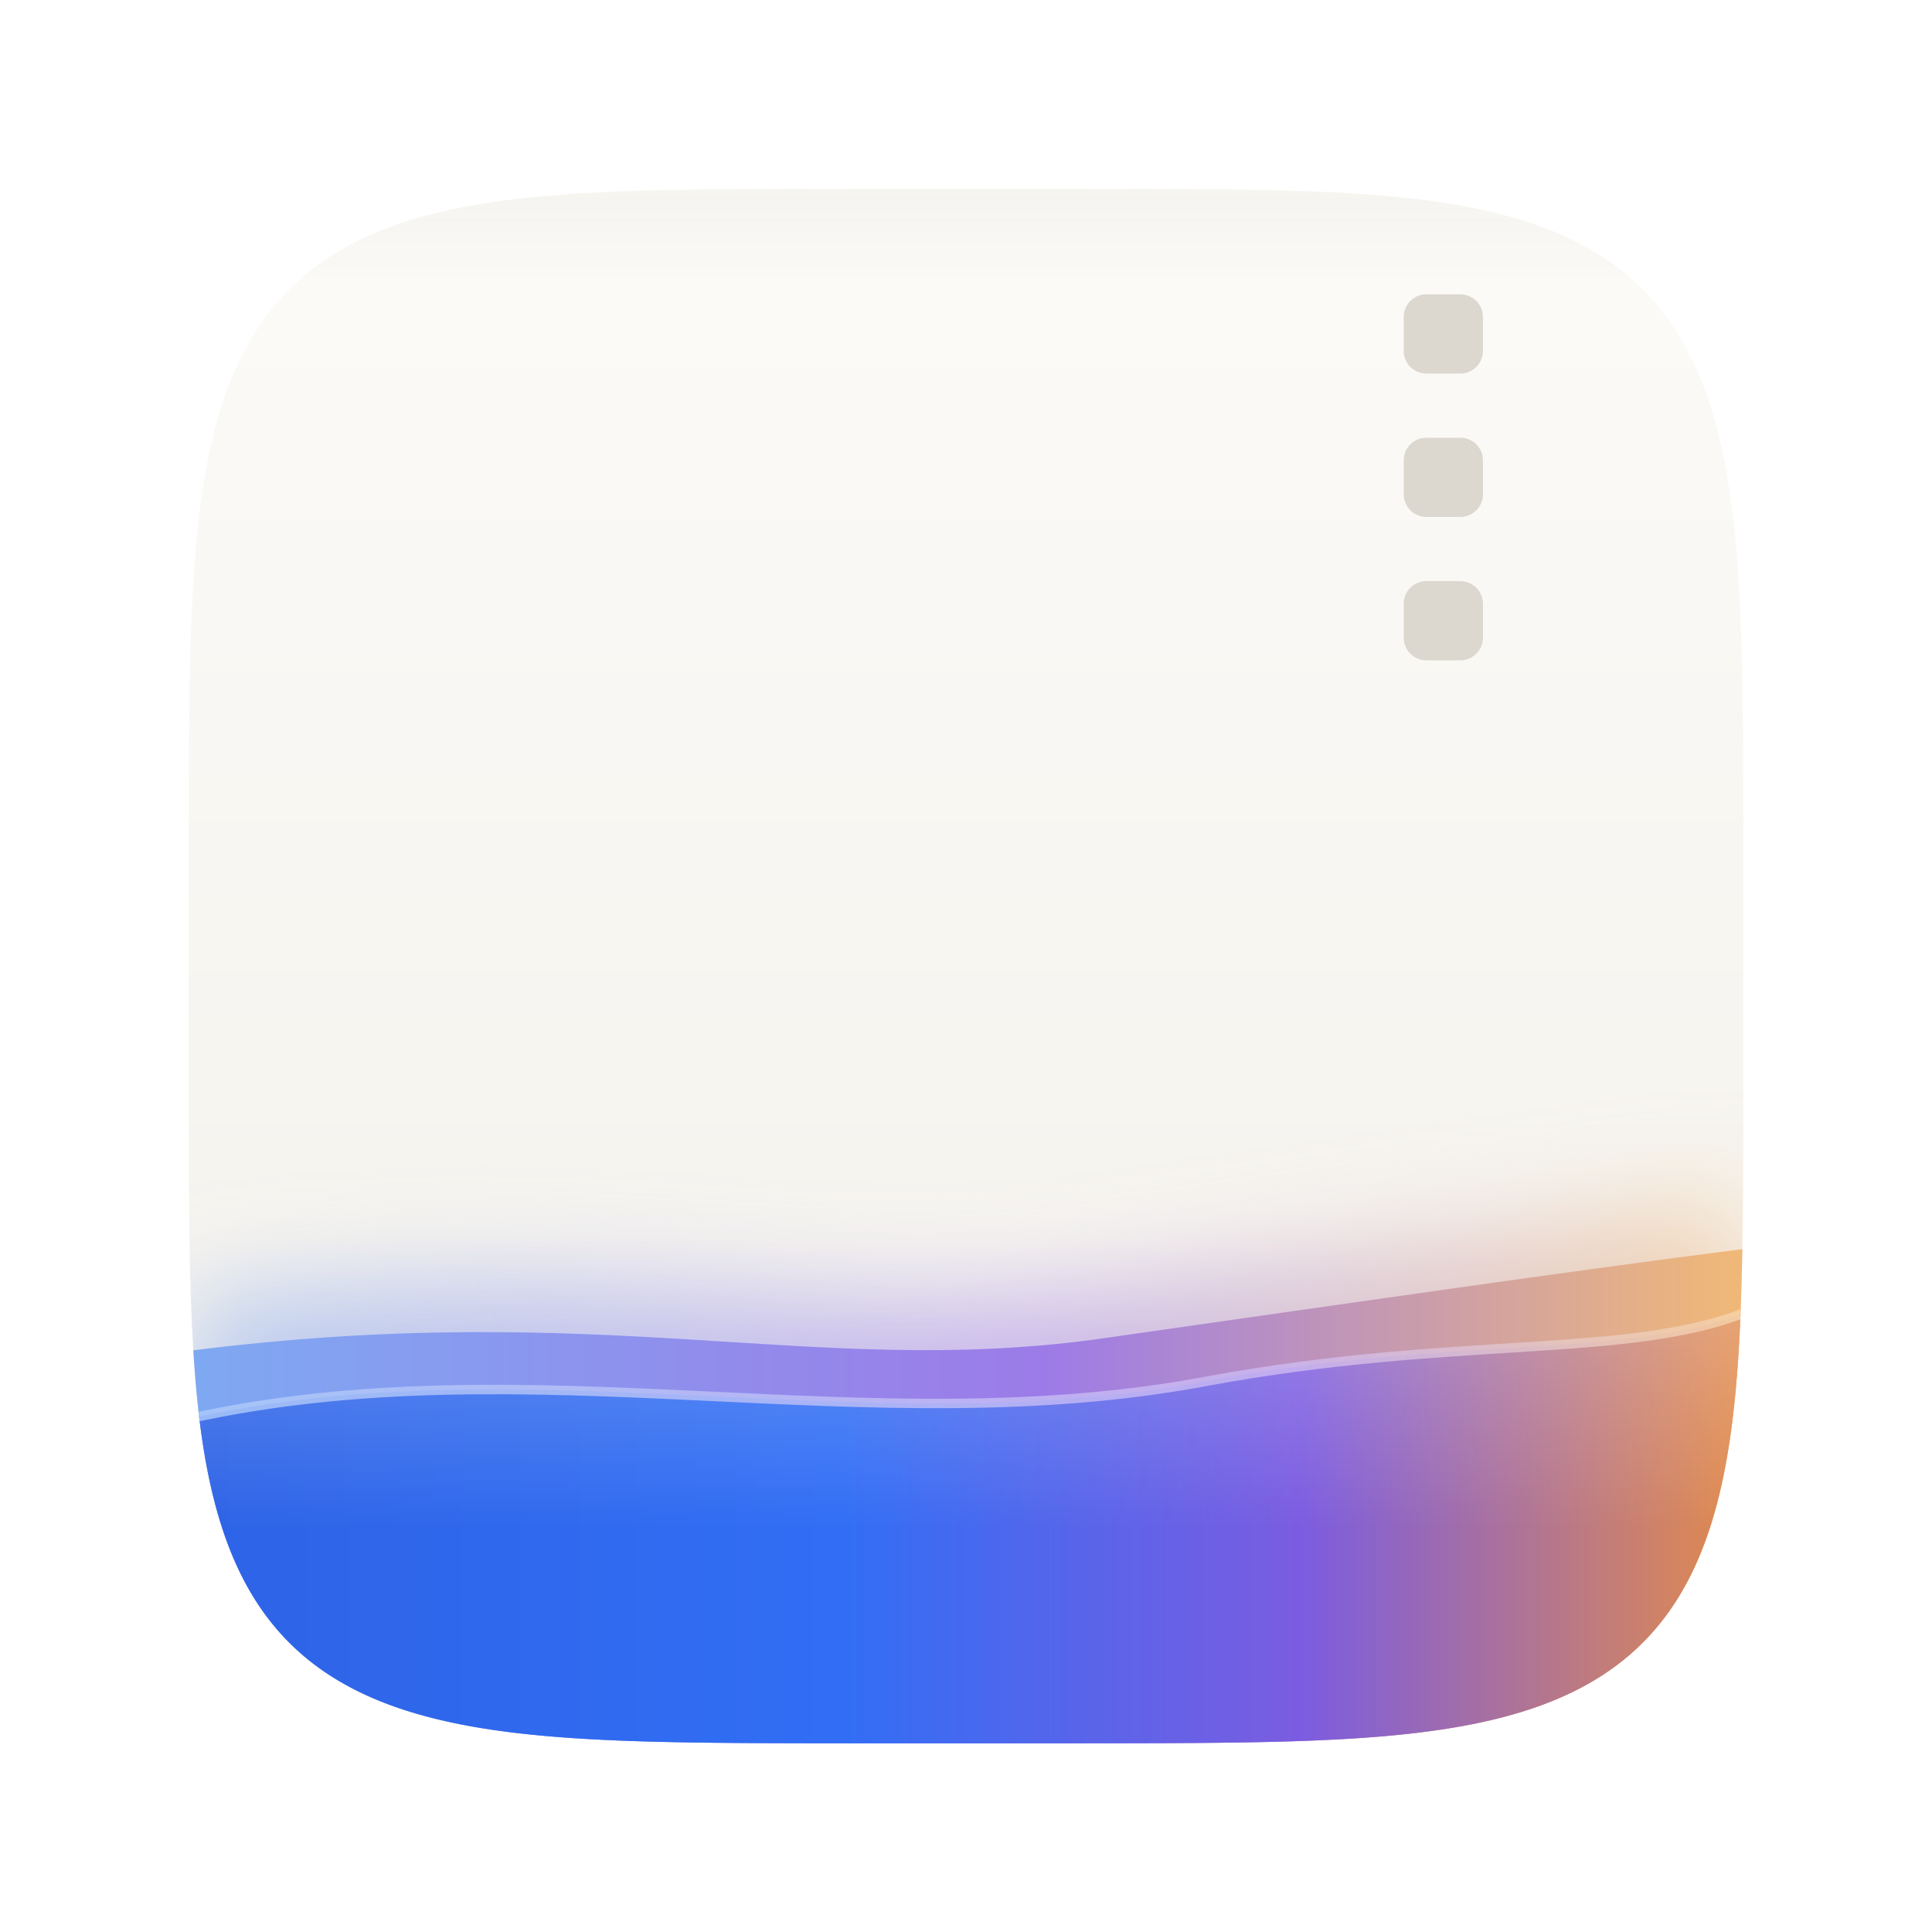
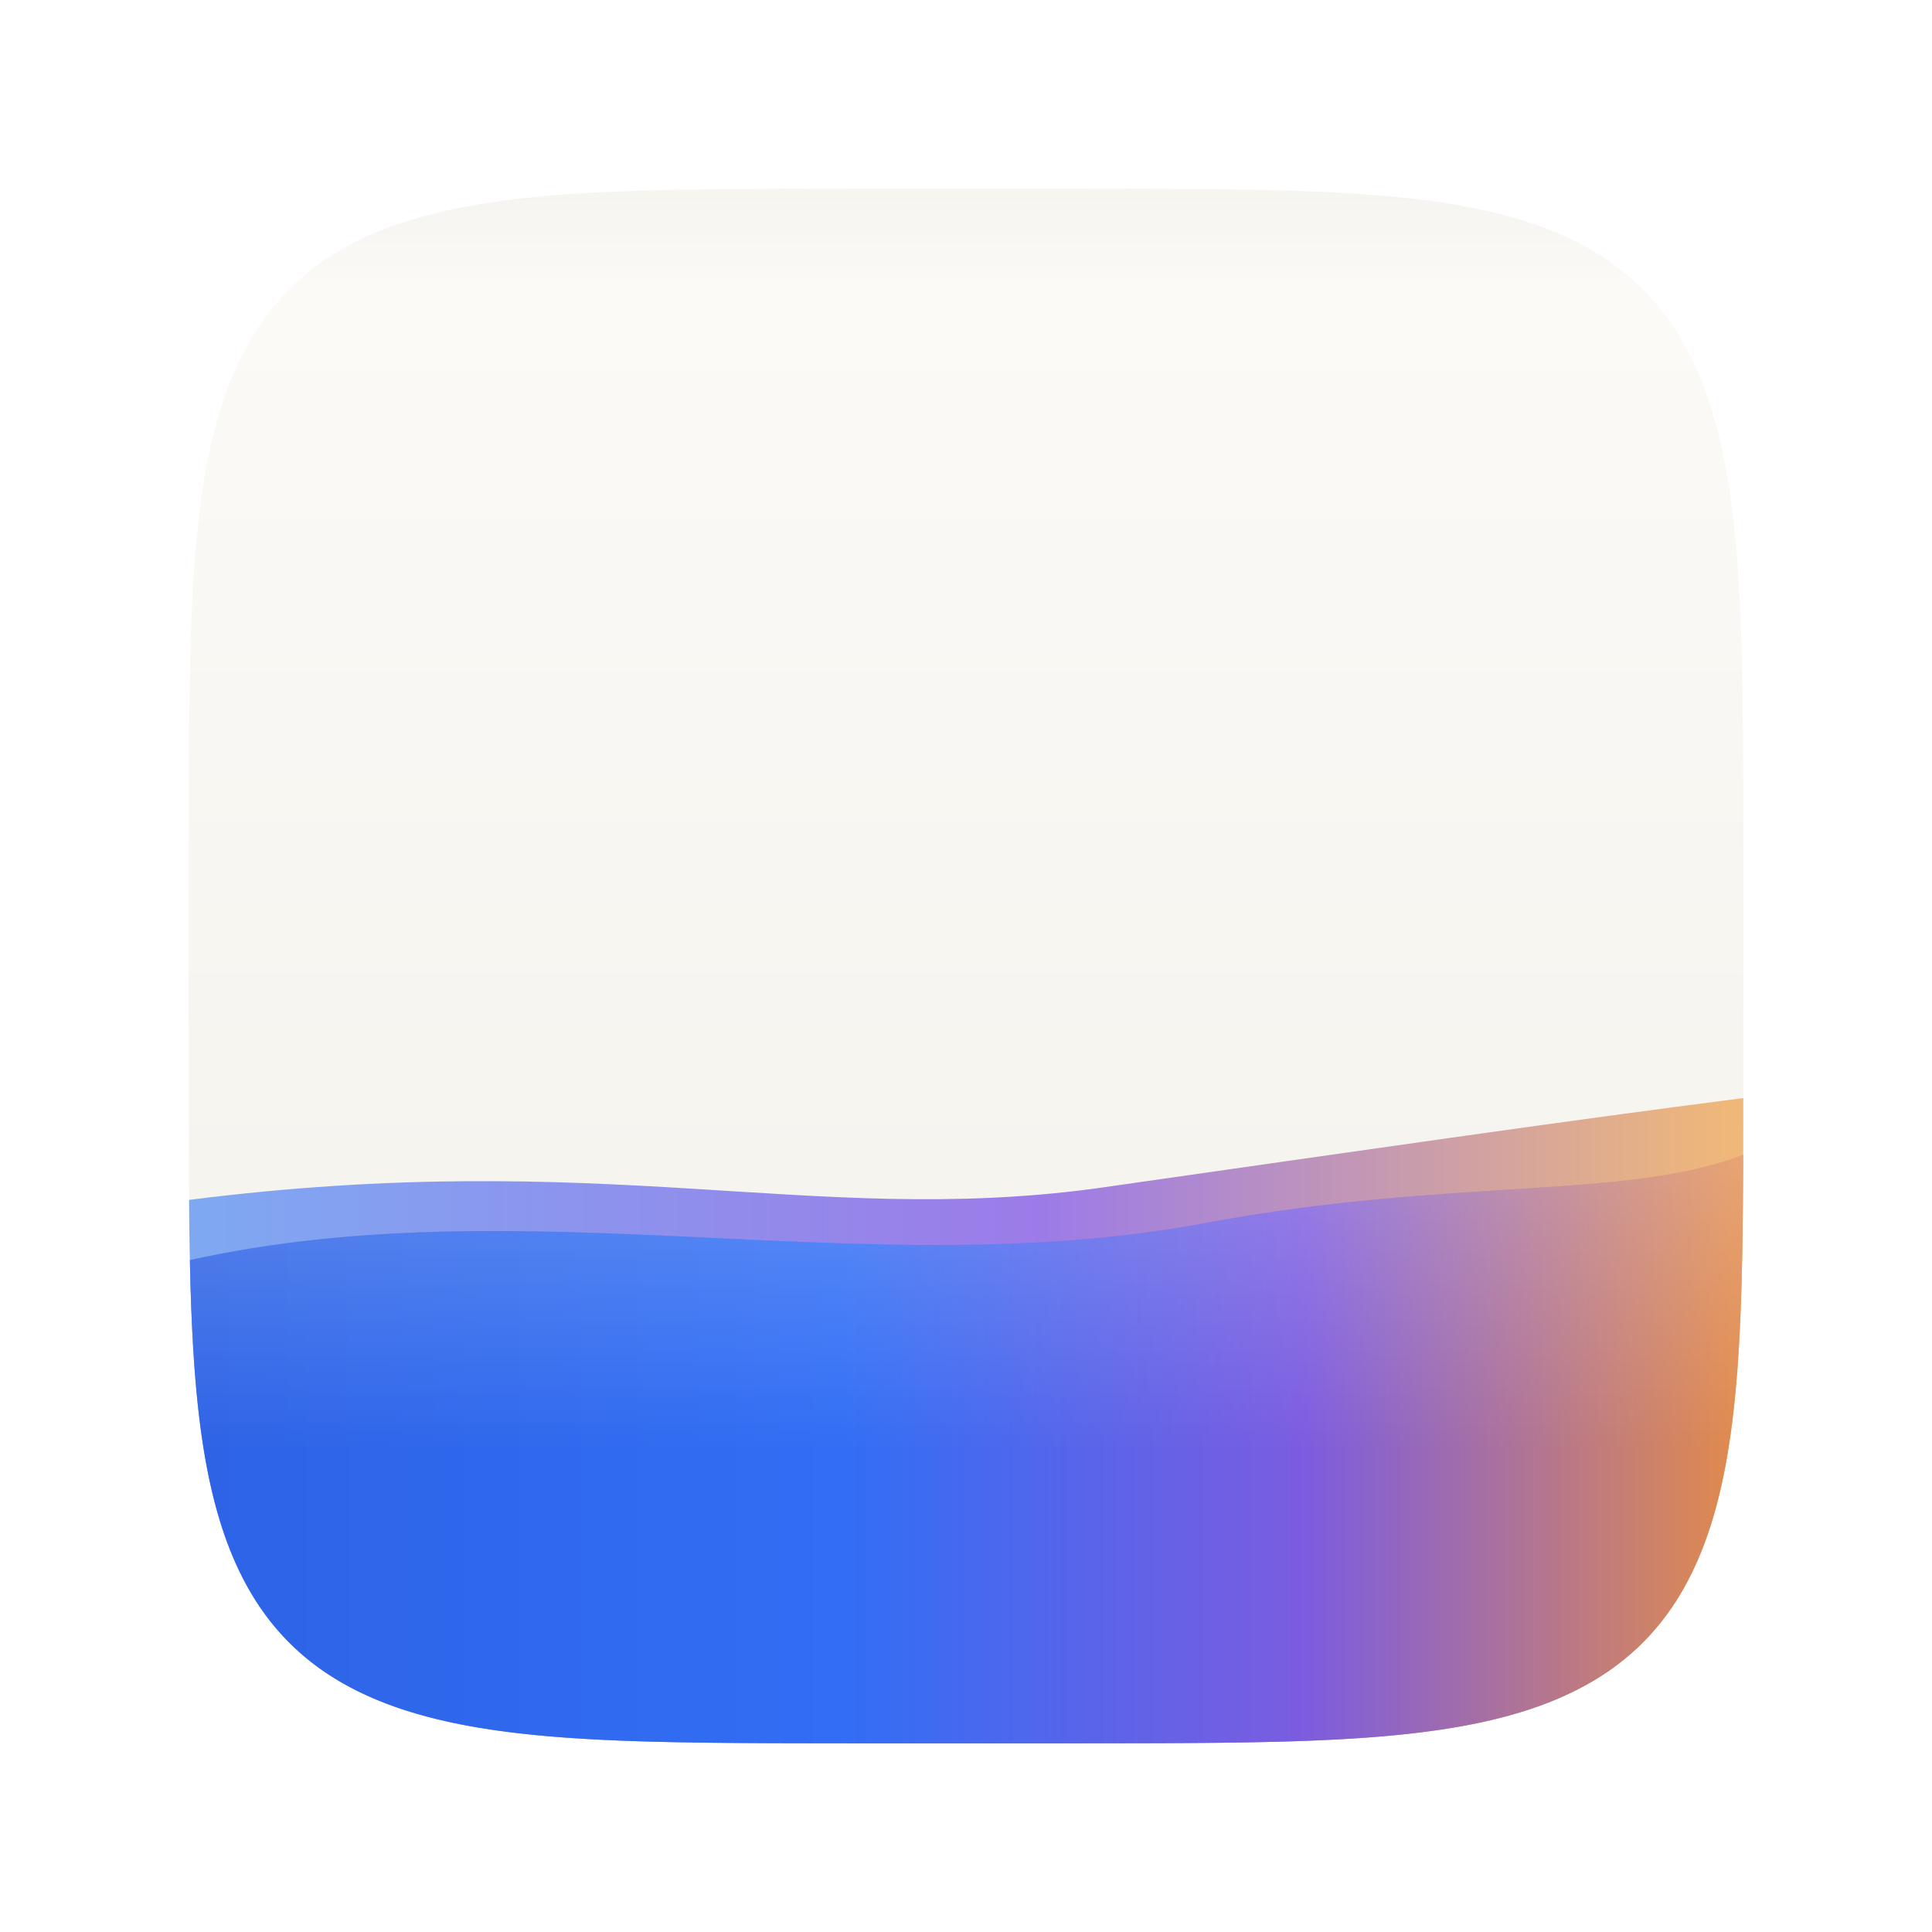
<svg xmlns="http://www.w3.org/2000/svg" width="1024" height="1024" viewBox="0 0 1024 1024">
  <defs>
    <clipPath id="sq">
      <path d="M924.00,512.00L923.99,573.83L923.97,593.59L923.94,607.95L923.90,619.65L923.84,629.70L923.77,638.60L923.69,646.64L923.60,654.01L923.49,660.85L923.37,667.24L923.24,673.26L923.10,678.95L922.94,684.36L922.77,689.52L922.59,694.46L922.39,699.21L922.18,703.77L921.96,708.17L921.73,712.42L921.48,716.53L921.23,720.52L920.96,724.39L920.67,728.15L920.37,731.81L920.07,735.37L919.74,738.85L919.41,742.23L919.06,745.54L918.70,748.78L918.33,751.94L917.94,755.03L917.54,758.06L917.13,761.02L916.70,763.93L916.26,766.77L915.81,769.57L915.35,772.31L914.87,775.00L914.38,777.64L913.88,780.24L913.36,782.79L912.83,785.29L912.28,787.76L911.73,790.18L911.16,792.56L910.57,794.91L909.98,797.22L909.36,799.49L908.74,801.73L908.10,803.93L907.45,806.10L906.79,808.23L906.11,810.34L905.41,812.41L904.71,814.45L903.99,816.47L903.25,818.45L902.50,820.41L901.74,822.34L900.96,824.24L900.17,826.11L899.37,827.96L898.55,829.78L897.71,831.58L896.87,833.35L896.00,835.10L895.12,836.83L894.23,838.53L893.32,840.21L892.40,841.86L891.46,843.50L890.51,845.11L889.54,846.70L888.56,848.27L887.56,849.81L886.55,851.34L885.52,852.85L884.48,854.33L883.42,855.80L882.34,857.24L881.25,858.67L880.14,860.08L879.01,861.46L877.87,862.83L876.71,864.18L875.54,865.52L874.34,866.83L873.14,868.13L871.91,869.41L870.67,870.67L869.41,871.91L868.13,873.14L866.83,874.34L865.52,875.54L864.18,876.71L862.83,877.87L861.46,879.01L860.08,880.14L858.67,881.25L857.24,882.34L855.80,883.42L854.33,884.48L852.85,885.52L851.34,886.55L849.81,887.56L848.27,888.56L846.70,889.54L845.11,890.51L843.50,891.46L841.86,892.40L840.21,893.32L838.53,894.23L836.83,895.12L835.10,896.00L833.35,896.87L831.58,897.71L829.78,898.55L827.96,899.37L826.11,900.17L824.24,900.96L822.34,901.74L820.41,902.50L818.45,903.25L816.47,903.99L814.45,904.71L812.41,905.41L810.34,906.11L808.23,906.79L806.10,907.45L803.93,908.10L801.73,908.74L799.49,909.36L797.22,909.98L794.91,910.57L792.56,911.16L790.18,911.73L787.76,912.28L785.29,912.83L782.79,913.36L780.24,913.88L777.64,914.38L775.00,914.87L772.31,915.35L769.57,915.81L766.77,916.26L763.93,916.70L761.02,917.13L758.06,917.54L755.03,917.94L751.94,918.33L748.78,918.70L745.54,919.06L742.23,919.41L738.85,919.74L735.37,920.07L731.81,920.37L728.15,920.67L724.39,920.96L720.52,921.23L716.53,921.48L712.42,921.73L708.17,921.96L703.77,922.18L699.21,922.39L694.46,922.59L689.52,922.77L684.36,922.94L678.95,923.10L673.26,923.24L667.24,923.37L660.85,923.49L654.01,923.60L646.64,923.69L638.60,923.77L629.70,923.84L619.65,923.90L607.95,923.94L593.59,923.97L573.83,923.99L512.00,924.00L450.17,923.99L430.41,923.97L416.05,923.94L404.35,923.90L394.30,923.84L385.40,923.77L377.36,923.69L369.99,923.60L363.15,923.49L356.76,923.37L350.74,923.24L345.05,923.10L339.64,922.94L334.48,922.77L329.54,922.59L324.79,922.39L320.23,922.18L315.83,921.96L311.58,921.73L307.47,921.48L303.48,921.23L299.61,920.96L295.85,920.67L292.19,920.37L288.63,920.07L285.15,919.74L281.77,919.41L278.46,919.06L275.22,918.70L272.06,918.33L268.97,917.94L265.94,917.54L262.98,917.13L260.07,916.70L257.23,916.26L254.43,915.81L251.69,915.35L249.00,914.87L246.36,914.38L243.76,913.88L241.21,913.36L238.71,912.83L236.24,912.28L233.82,911.73L231.44,911.16L229.09,910.57L226.78,909.98L224.51,909.36L222.27,908.74L220.07,908.10L217.90,907.45L215.77,906.79L213.66,906.11L211.59,905.41L209.55,904.71L207.53,903.99L205.55,903.25L203.59,902.50L201.66,901.74L199.76,900.96L197.89,900.17L196.04,899.37L194.22,898.55L192.42,897.71L190.65,896.87L188.90,896.00L187.17,895.12L185.47,894.23L183.79,893.32L182.14,892.40L180.50,891.46L178.89,890.51L177.30,889.54L175.73,888.56L174.19,887.56L172.66,886.55L171.15,885.52L169.67,884.48L168.20,883.42L166.76,882.34L165.33,881.25L163.92,880.14L162.54,879.01L161.17,877.87L159.82,876.71L158.48,875.54L157.17,874.34L155.87,873.14L154.59,871.91L153.33,870.67L152.09,869.41L150.86,868.13L149.66,866.83L148.46,865.52L147.29,864.18L146.13,862.83L144.99,861.46L143.86,860.08L142.75,858.67L141.66,857.24L140.58,855.80L139.52,854.33L138.48,852.85L137.45,851.34L136.44,849.81L135.44,848.27L134.46,846.70L133.49,845.11L132.54,843.50L131.60,841.86L130.68,840.21L129.77,838.53L128.88,836.83L128.00,835.10L127.13,833.35L126.29,831.58L125.45,829.78L124.63,827.96L123.83,826.11L123.04,824.24L122.26,822.34L121.50,820.41L120.75,818.45L120.01,816.47L119.29,814.45L118.59,812.41L117.89,810.34L117.21,808.23L116.55,806.10L115.90,803.93L115.26,801.73L114.64,799.49L114.02,797.22L113.43,794.91L112.84,792.56L112.27,790.18L111.72,787.76L111.17,785.29L110.64,782.79L110.12,780.24L109.62,777.64L109.13,775.00L108.65,772.31L108.19,769.57L107.74,766.77L107.30,763.93L106.87,761.02L106.46,758.06L106.06,755.03L105.67,751.94L105.30,748.78L104.94,745.54L104.59,742.23L104.26,738.85L103.93,735.37L103.63,731.81L103.33,728.15L103.04,724.39L102.77,720.52L102.52,716.53L102.27,712.42L102.04,708.17L101.82,703.77L101.61,699.21L101.41,694.46L101.23,689.52L101.06,684.36L100.90,678.95L100.76,673.26L100.63,667.24L100.51,660.85L100.40,654.01L100.31,646.64L100.23,638.60L100.16,629.70L100.10,619.65L100.06,607.95L100.03,593.59L100.01,573.83L100.00,512.00L100.01,450.17L100.03,430.41L100.06,416.05L100.10,404.35L100.16,394.30L100.23,385.40L100.31,377.36L100.40,369.99L100.51,363.15L100.63,356.76L100.76,350.74L100.90,345.05L101.06,339.64L101.23,334.48L101.41,329.54L101.61,324.79L101.82,320.23L102.04,315.83L102.27,311.58L102.52,307.47L102.77,303.48L103.04,299.61L103.33,295.85L103.63,292.19L103.93,288.63L104.26,285.15L104.59,281.77L104.94,278.46L105.30,275.22L105.67,272.06L106.06,268.97L106.46,265.94L106.87,262.98L107.30,260.07L107.74,257.23L108.19,254.43L108.65,251.69L109.13,249.00L109.62,246.36L110.12,243.76L110.64,241.21L111.17,238.71L111.72,236.24L112.27,233.82L112.84,231.44L113.43,229.09L114.02,226.78L114.64,224.51L115.26,222.27L115.90,220.07L116.55,217.90L117.21,215.77L117.89,213.66L118.59,211.59L119.29,209.55L120.01,207.53L120.75,205.55L121.50,203.59L122.26,201.66L123.04,199.76L123.83,197.89L124.63,196.04L125.45,194.22L126.29,192.42L127.13,190.65L128.00,188.90L128.88,187.17L129.77,185.47L130.68,183.79L131.60,182.14L132.54,180.50L133.49,178.89L134.46,177.30L135.44,175.73L136.44,174.19L137.45,172.66L138.48,171.15L139.52,169.67L140.58,168.20L141.66,166.76L142.75,165.33L143.86,163.92L144.99,162.54L146.13,161.17L147.29,159.82L148.46,158.48L149.66,157.17L150.86,155.87L152.09,154.59L153.33,153.33L154.59,152.09L155.87,150.86L157.17,149.66L158.48,148.46L159.82,147.29L161.17,146.13L162.54,144.99L163.92,143.86L165.33,142.75L166.76,141.66L168.20,140.58L169.67,139.52L171.15,138.48L172.66,137.45L174.19,136.44L175.73,135.44L177.30,134.46L178.89,133.49L180.50,132.54L182.14,131.60L183.79,130.68L185.47,129.77L187.17,128.88L188.90,128.00L190.65,127.13L192.42,126.29L194.22,125.45L196.04,124.63L197.89,123.83L199.76,123.04L201.66,122.26L203.59,121.50L205.55,120.75L207.53,120.01L209.55,119.29L211.59,118.59L213.66,117.89L215.77,117.21L217.90,116.55L220.07,115.90L222.27,115.26L224.51,114.64L226.78,114.02L229.09,113.43L231.44,112.84L233.82,112.27L236.24,111.72L238.71,111.17L241.21,110.64L243.76,110.12L246.36,109.62L249.00,109.13L251.69,108.65L254.43,108.19L257.23,107.74L260.07,107.30L262.98,106.87L265.94,106.46L268.97,106.06L272.06,105.67L275.22,105.30L278.46,104.94L281.77,104.59L285.15,104.26L288.63,103.93L292.19,103.63L295.85,103.33L299.61,103.04L303.48,102.77L307.47,102.52L311.58,102.27L315.83,102.04L320.23,101.82L324.79,101.61L329.54,101.41L334.48,101.23L339.64,101.06L345.05,100.90L350.74,100.76L356.76,100.63L363.15,100.51L369.99,100.40L377.36,100.31L385.40,100.23L394.30,100.16L404.35,100.10L416.05,100.06L430.41,100.03L450.17,100.01L512.00,100.00L573.83,100.01L593.59,100.03L607.95,100.06L619.65,100.10L629.70,100.16L638.60,100.23L646.64,100.31L654.01,100.40L660.85,100.51L667.24,100.63L673.26,100.76L678.95,100.90L684.36,101.06L689.52,101.23L694.46,101.41L699.21,101.61L703.77,101.82L708.17,102.04L712.42,102.27L716.53,102.52L720.52,102.77L724.39,103.04L728.15,103.33L731.81,103.63L735.37,103.93L738.85,104.26L742.23,104.59L745.54,104.94L748.78,105.30L751.94,105.67L755.03,106.06L758.06,106.46L761.02,106.87L763.93,107.30L766.77,107.74L769.57,108.19L772.31,108.65L775.00,109.13L777.64,109.62L780.24,110.12L782.79,110.64L785.29,111.17L787.76,111.72L790.18,112.27L792.56,112.84L794.91,113.43L797.22,114.02L799.49,114.64L801.73,115.26L803.93,115.90L806.10,116.55L808.23,117.21L810.34,117.89L812.41,118.59L814.45,119.29L816.47,120.01L818.45,120.75L820.41,121.50L822.34,122.26L824.24,123.04L826.11,123.83L827.96,124.63L829.78,125.45L831.58,126.29L833.35,127.13L835.10,128.00L836.83,128.88L838.53,129.77L840.21,130.68L841.86,131.60L843.50,132.54L845.11,133.49L846.70,134.46L848.27,135.44L849.81,136.44L851.34,137.45L852.85,138.48L854.33,139.52L855.80,140.58L857.24,141.66L858.67,142.75L860.08,143.86L861.46,144.99L862.83,146.13L864.18,147.29L865.52,148.46L866.83,149.66L868.13,150.86L869.41,152.09L870.67,153.33L871.91,154.59L873.14,155.87L874.34,157.17L875.54,158.48L876.71,159.82L877.87,161.17L879.01,162.54L880.14,163.92L881.25,165.33L882.34,166.76L883.42,168.20L884.48,169.67L885.52,171.15L886.55,172.66L887.56,174.19L888.56,175.73L889.54,177.30L890.51,178.89L891.46,180.50L892.40,182.14L893.32,183.79L894.23,185.47L895.12,187.17L896.00,188.90L896.87,190.65L897.71,192.42L898.55,194.22L899.37,196.04L900.17,197.89L900.96,199.76L901.74,201.66L902.50,203.59L903.25,205.55L903.99,207.53L904.71,209.55L905.41,211.59L906.11,213.66L906.79,215.77L907.45,217.90L908.10,220.07L908.74,222.27L909.36,224.51L909.98,226.78L910.57,229.09L911.16,231.44L911.73,233.82L912.28,236.24L912.83,238.71L913.36,241.21L913.88,243.76L914.38,246.36L914.87,249.00L915.35,251.69L915.81,254.43L916.26,257.23L916.70,260.07L917.13,262.98L917.54,265.94L917.94,268.97L918.33,272.06L918.70,275.22L919.06,278.46L919.41,281.77L919.74,285.15L920.07,288.63L920.37,292.19L920.67,295.85L920.96,299.61L921.23,303.48L921.48,307.47L921.73,311.58L921.96,315.83L922.18,320.23L922.39,324.79L922.59,329.54L922.77,334.48L922.94,339.64L923.10,345.05L923.24,350.74L923.37,356.76L923.49,363.15L923.60,369.99L923.69,377.36L923.77,385.40L923.84,394.30L923.90,404.35L923.94,416.05L923.97,430.41L923.99,450.17Z" />
    </clipPath>
    <linearGradient id="gesso" x1="0" y1="0" x2="0" y2="1">
      <stop offset="0" stop-color="#FDFCF9" />
      <stop offset="0.62" stop-color="#F6F4EF" />
      <stop offset="1" stop-color="#EFEBE3" />
    </linearGradient>
    <linearGradient id="topshade" x1="0" y1="0" x2="0" y2="1">
      <stop offset="0" stop-color="#3A3226" stop-opacity="0.10" />
      <stop offset="1" stop-color="#3A3226" stop-opacity="0" />
    </linearGradient>
    <linearGradient id="dawn" x1="0" y1="0" x2="1" y2="0">
      <stop offset="0" stop-color="#2E63E6" />
      <stop offset="0.42" stop-color="#316EF5" />
      <stop offset="0.72" stop-color="#7C5CE0" />
      <stop offset="1" stop-color="#E08A4E" />
    </linearGradient>
    <linearGradient id="dawnBack" x1="0" y1="0" x2="1" y2="0">
      <stop offset="0" stop-color="#7FA8F2" />
      <stop offset="0.55" stop-color="#9C7BE8" />
      <stop offset="1" stop-color="#F0B878" />
    </linearGradient>
    <linearGradient id="crest" x1="0" y1="0" x2="1" y2="0">
      <stop offset="0" stop-color="#AECBFA" />
      <stop offset="0.7" stop-color="#CDB9F4" />
      <stop offset="1" stop-color="#F6D3AC" />
    </linearGradient>
    <linearGradient id="sheen" x1="0" y1="0" x2="0" y2="1">
      <stop offset="0" stop-color="#FFFFFF" stop-opacity="0.22" />
      <stop offset="0.5" stop-color="#FFFFFF" stop-opacity="0" />
    </linearGradient>
    <filter id="soft" x="-30%" y="-30%" width="160%" height="160%">
      <feGaussianBlur stdDeviation="26" />
    </filter>
  </defs>
  <g clip-path="url(#sq)">
    <rect width="1024" height="1024" fill="url(#gesso)" />
    <rect width="1024" height="150" fill="url(#topshade)" />
-     <g fill="#DCD8CF">
-       <rect x="744" y="156" width="42" height="42" rx="12" />
-       <rect x="744" y="232" width="42" height="42" rx="12" />
-       <rect x="744" y="308" width="42" height="42" rx="12" />
-     </g>
-     <use href="#back" transform="translate(0,-26)" filter="url(#soft)" opacity="0.5" />
-     <path id="back" d="M100,716 C320,688 430,730 580,710 C720,690 830,674 924,662 L924,924 L100,924 Z" fill="url(#dawnBack)" />
-     <path d="M100,752 C280,712 460,766 640,732 C770,708 862,720 924,696 L924,924 L100,924 Z" fill="url(#dawn)" />
-     <path d="M100,752 C280,712 460,766 640,732 C770,708 862,720 924,696 L924,924 L100,924 Z" fill="url(#sheen)" />
-     <path d="M100,752 C280,712 460,766 640,732 C770,708 862,720 924,696" fill="none" stroke="url(#crest)" stroke-width="5" stroke-linecap="round" opacity="0.8" />
+     <path id="back" d="M100,636 C320,608 430,650 580,630 C720,610 830,594 924,582 L924,924 L100,924 Z" fill="url(#dawnBack)" />
+     <path d="M100,668 C280,628 460,682 640,648 C770,624 862,636 924,612 L924,924 L100,924 Z" fill="url(#dawn)" />
+     <path d="M100,668 C280,628 460,682 640,648 C770,624 862,636 924,612 L924,924 L100,924 Z" fill="url(#sheen)" />
  </g>
</svg>
